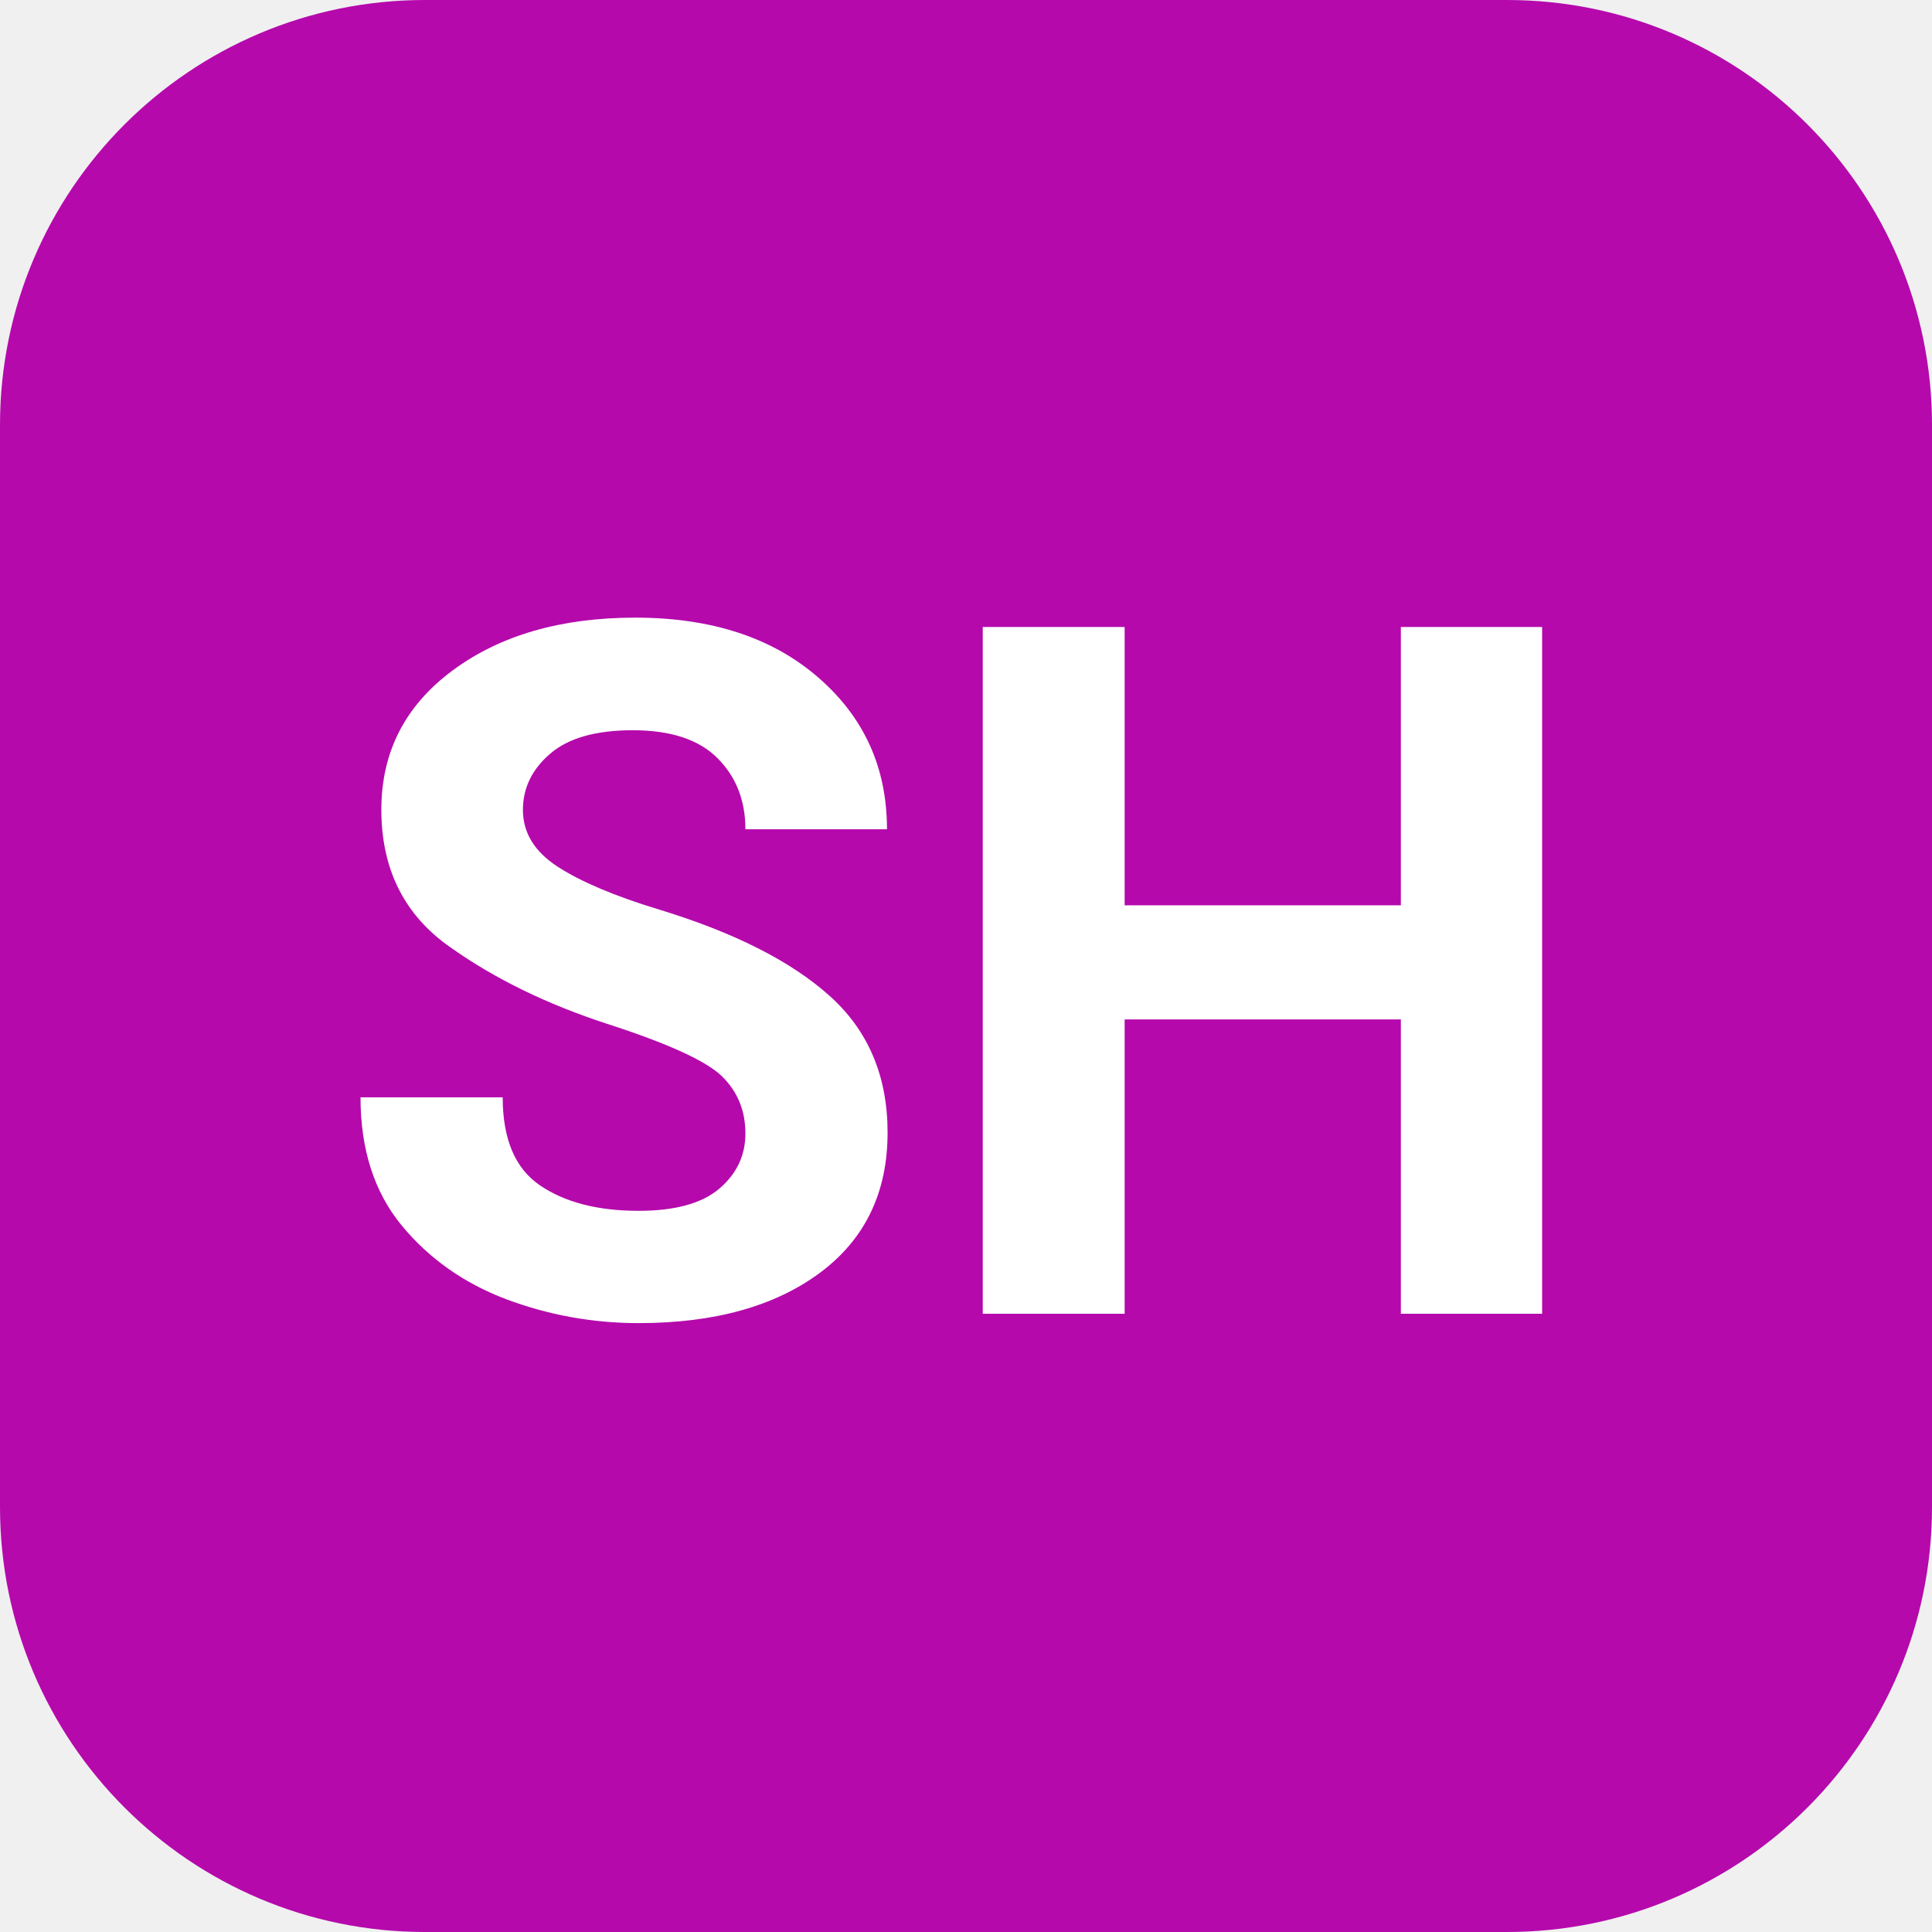
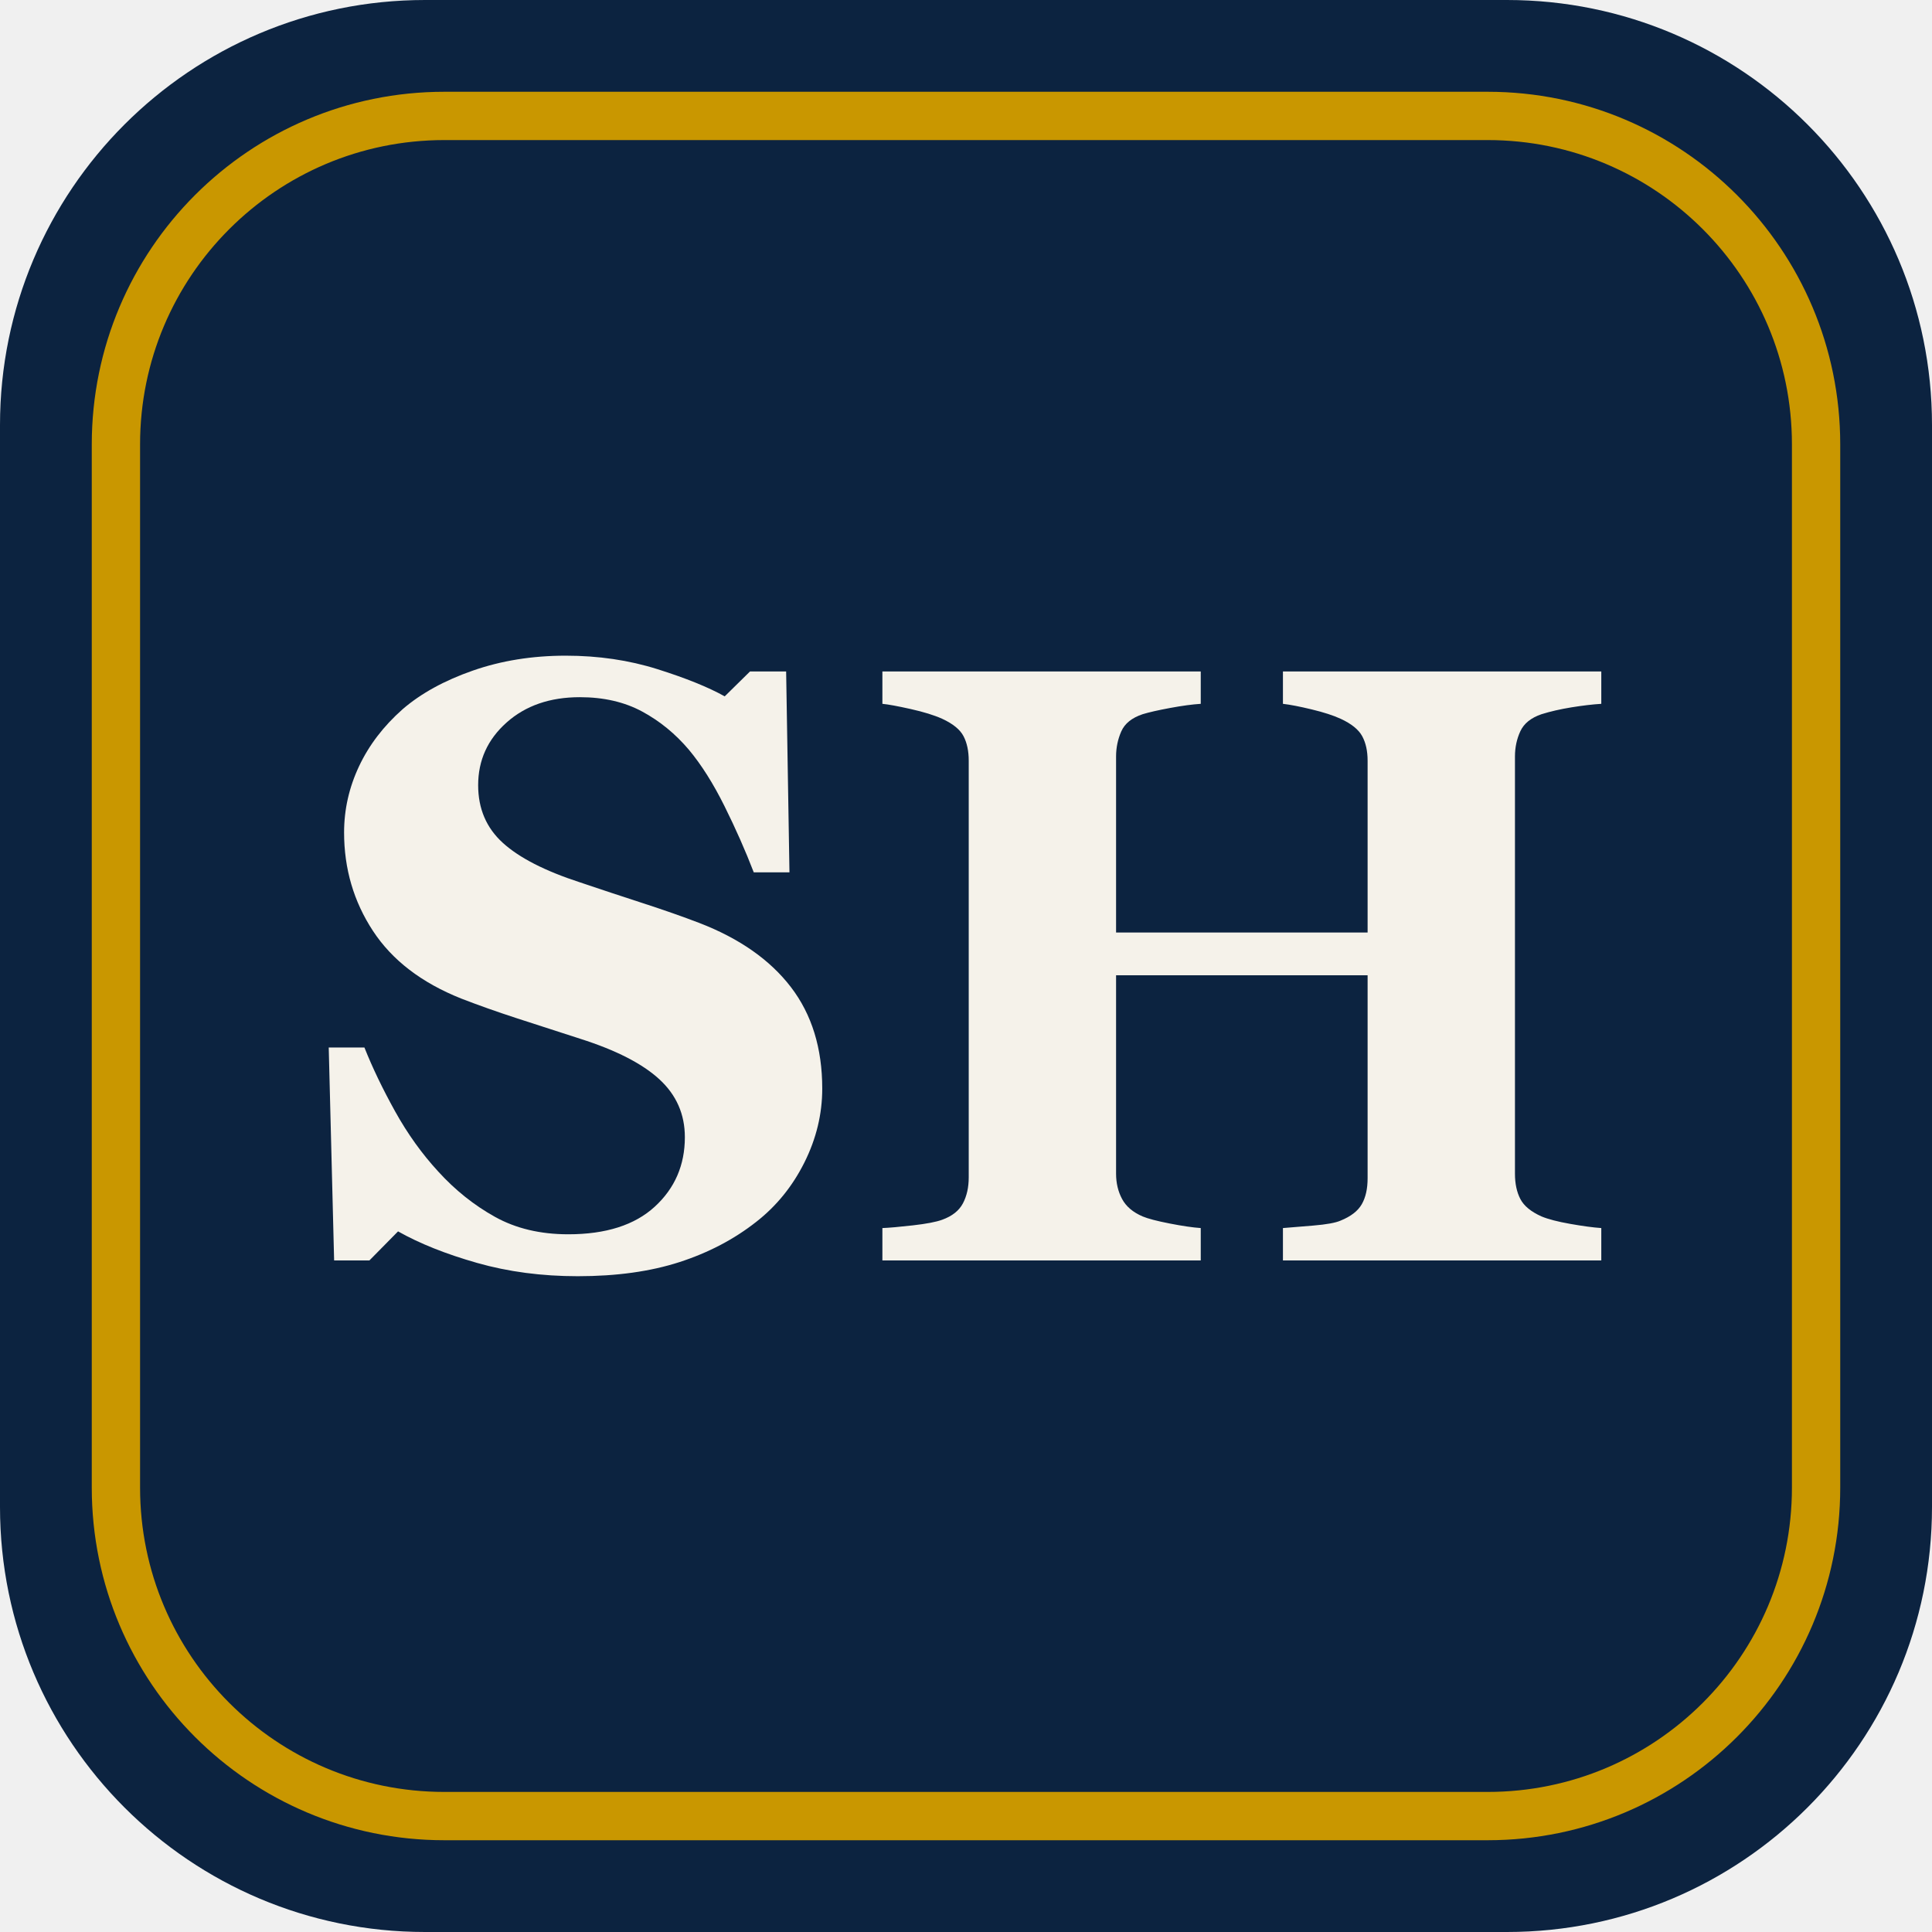
<svg xmlns="http://www.w3.org/2000/svg" viewBox="0 0 100 100">
-   <rect width="100" height="100" rx="22" fill="#b509ac" />
-   <text x="50" y="50" dy=".36em" text-anchor="middle" font-family="-apple-system, 'Segoe UI', Roboto, Helvetica, Arial, sans-serif" font-weight="700" font-size="50" fill="#ffffff">
-     SH
-   </text>
+   <rect width="100" height="100" rx="22" fill="#0c2340" />
+   <rect x="6" y="6" width="88" height="88" rx="17" fill="none" stroke="#c99700" stroke-width="2.5" />
+   <g fill="#f5f2ea">
+     <path transform="translate(15.64 65.24) scale(0.021484 -0.021484)" d="M664 -38Q534 -38 421.5 -6.0Q309 26 231 70L162 0H77L64 513H150Q179 440 224.0 359.0Q269 278 328 214Q389 147 464.5 105.0Q540 63 641 63Q777 63 849.5 129.5Q922 196 922 297Q922 380 860.5 436.5Q799 493 670 534Q586 561 515.5 584.0Q445 607 383 631Q240 688 170.5 794.0Q101 900 101 1031Q101 1114 137.0 1190.5Q173 1267 242 1328Q308 1385 411.0 1421.0Q514 1457 635 1457Q753 1457 856.0 1424.5Q959 1392 1018 1359L1079 1419H1166L1174 935H1088Q1058 1013 1017.5 1094.5Q977 1176 932 1230Q883 1288 819.0 1322.5Q755 1357 669 1357Q561 1357 492.5 1296.0Q424 1235 424 1145Q424 1060 483.5 1006.0Q543 952 669 911Q743 886 820.0 861.0Q897 836 957 813Q1102 757 1177.5 658.5Q1253 560 1253 414Q1253 322 1210.0 236.0Q1167 150 1094 93Q1014 30 909.0 -4.0Q804 -38 664 -38Z" />
+     <path transform="translate(44.19 65.24) scale(0.021484 -0.021484)" d="M1801 0H1034V78Q1059 80 1107.0 84.0Q1155 88 1173 96Q1210 111 1224.0 135.5Q1238 160 1238 198V687H632V209Q632 175 646.5 148.0Q661 121 696 106Q715 98 761.0 89.0Q807 80 836 78V0H69V78Q94 79 142.5 84.5Q191 90 213 98Q249 111 263.0 137.5Q277 164 277 200V1204Q277 1239 264.5 1263.0Q252 1287 213 1305Q184 1318 137.0 1328.5Q90 1339 69 1341V1419H836V1341Q805 1339 762.0 1331.0Q719 1323 696 1316Q657 1303 644.5 1274.5Q632 1246 632 1214V790H1238V1204Q1238 1239 1225.0 1263.0Q1212 1287 1173 1305Q1147 1317 1103.5 1327.5Q1060 1338 1034 1341V1419H1801V1341Q1769 1339 1729.0 1332.5Q1689 1326 1657 1316Q1619 1303 1606.0 1275.0Q1593 1247 1593 1214V209Q1593 173 1606.0 148.0Q1619 123 1657 106Q1681 96 1726.5 88.0Q1772 80 1801 78Z" />
+   </g>
</svg>
